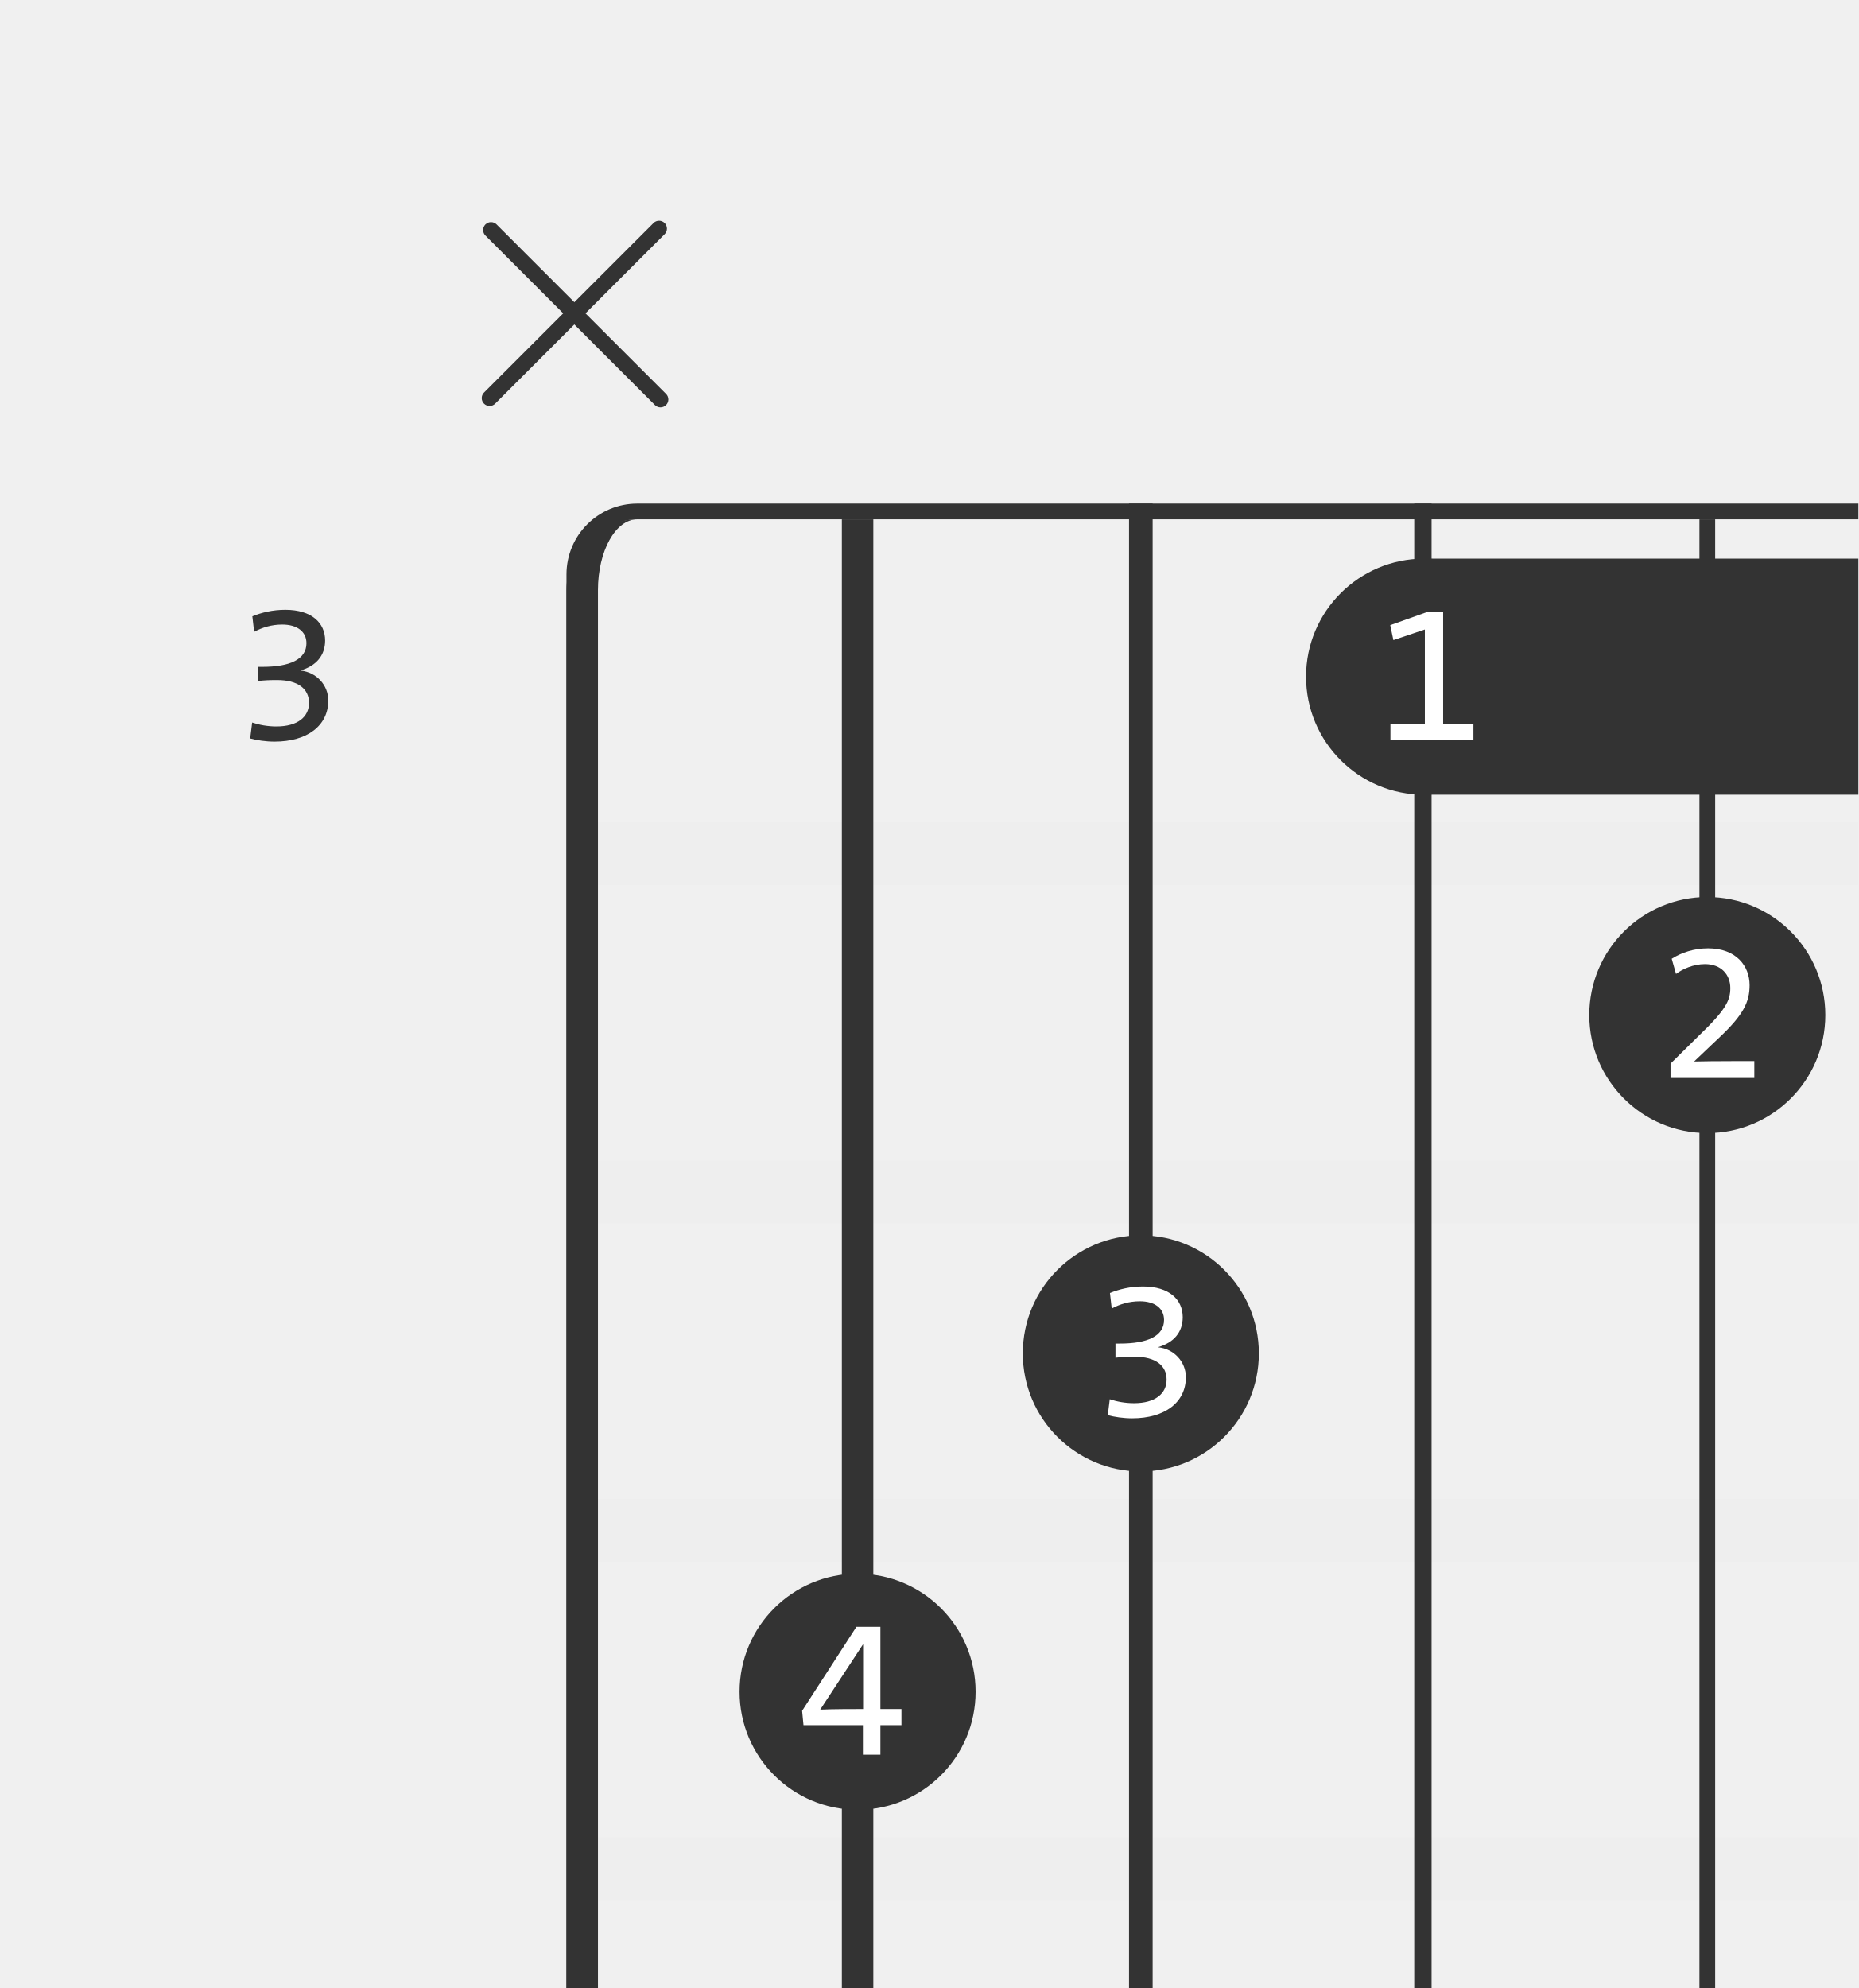
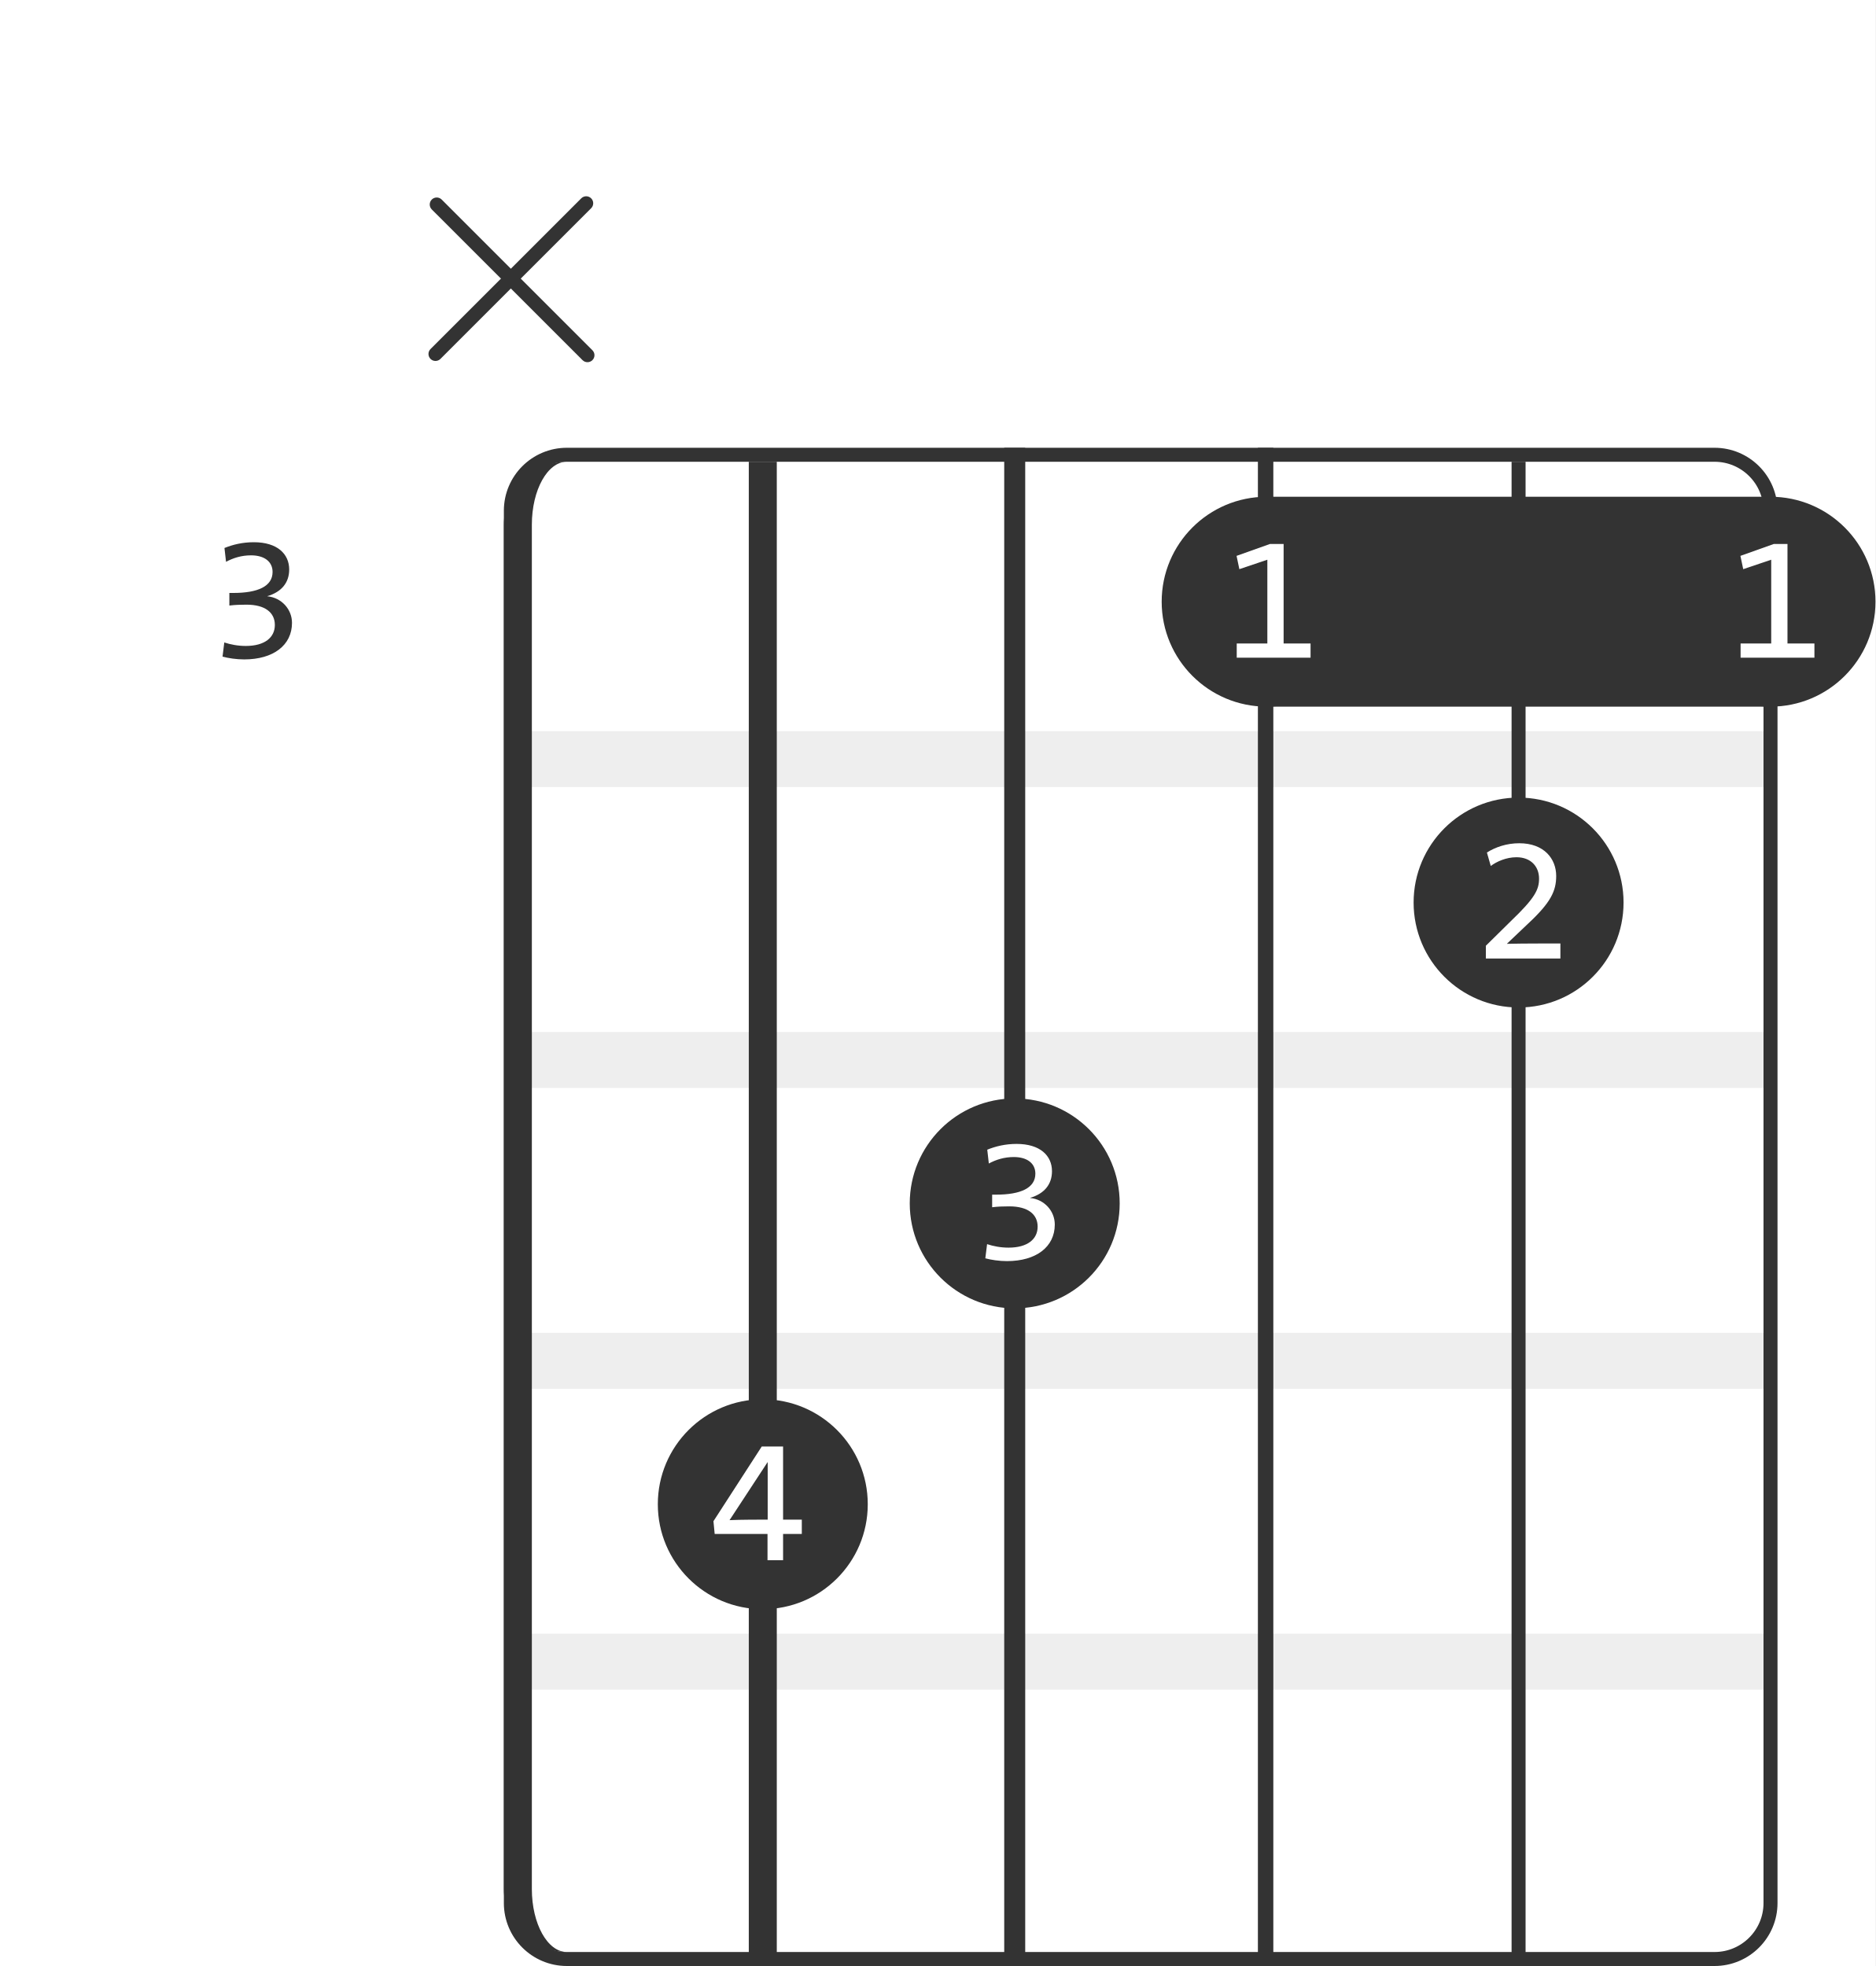
<svg xmlns="http://www.w3.org/2000/svg" xmlns:xlink="http://www.w3.org/1999/xlink" version="1.1">
  <defs>
    <symbol id="circle-1-black">
      <svg width="30" height="30" viewBox="0 0 30 30">
        <polygon fill="#333" points="21.275 23 10.725 23 10.725 20.975 15.1 20.975 15.1 9 11.1 10.35 10.7 8.45 15.475 6.75 17.425 6.75 17.425 20.975 21.275 20.975" />
      </svg>
    </symbol>
    <symbol id="circle-2-black">
      <svg width="30" height="30" viewBox="0 0 30 30">
        <path fill="#333" d="M10.975,17 L0.325,17 L0.325,15.175 L3.9,11.65 C7.35,8.35 7.925,7.15 7.925,5.575 C7.925,3.875 6.775,2.525 4.7,2.525 C3.225,2.525 1.85,3.15 1.025,3.775 L0.475,1.85 C1.7,1.075 3.3,0.525 5.1,0.525 C8.65,0.525 10.375,2.75 10.375,5.2 C10.375,7.325 9.625,8.975 6.375,12 L3.35,14.875 L3.35,14.9 C4.4,14.875 6.225,14.85 8.5,14.85 L10.975,14.85 L10.975,17 Z" transform="translate(10 6)" />
      </svg>
    </symbol>
    <symbol id="circle-3-black">
      <svg width="30" height="30" viewBox="0 0 30 30">
        <path fill="#333" d="M10.8,22.85 L11.05,20.825 C11.95,21.125 13,21.325 14.125,21.325 C16.85,21.325 18.275,20.1 18.275,18.325 C18.275,16.55 16.875,15.425 14.225,15.425 C13.325,15.425 12.625,15.45 11.775,15.55 L11.775,13.75 L12.35,13.75 C15.85,13.75 17.95,12.8 17.95,10.75 C17.95,9.275 16.775,8.375 14.875,8.375 C13.5,8.375 12.325,8.75 11.3,9.3 L11.075,7.325 C12.25,6.85 13.625,6.5 15.275,6.5 C18.625,6.5 20.325,8.175 20.325,10.4 C20.325,12.325 19.175,13.625 17.225,14.2 L17.2,14.225 C19.225,14.425 20.725,16.075 20.725,18.025 C20.725,21.225 18.05,23.25 13.9,23.25 C12.775,23.25 11.625,23.075 10.8,22.85 Z" />
      </svg>
    </symbol>
    <symbol id="circle-4-black">
      <svg width="30" height="30" viewBox="0 0 30 30">
        <path fill="#333" d="M20.575,19.25 L17.9,19.25 L17.9,23 L15.675,23 L15.675,19.25 L8.125,19.25 L7.95,17.425 L14.85,6.75 L17.9,6.75 L17.9,17.2 L20.575,17.2 L20.575,19.25 Z M15.7,17.2 L15.7,9 L15.675,9 L10.25,17.275 C11.75,17.2 14.7,17.2 15.7,17.2 Z" />
      </svg>
    </symbol>
    <symbol id="circle-5-black">
      <svg width="30" height="30" viewBox="0 0 30 30">
        <path fill="#333" d="M11,22.9 L11,20.825 C11.925,21.125 12.975,21.3 14.175,21.3 C16.85,21.3 18.325,19.975 18.325,17.95 C18.325,15.95 16.65,14.925 14.075,14.925 C13.025,14.925 12,15 11.35,15.125 L11.35,6.75 L20.15,6.75 L20.15,8.9 L13.45,8.9 L13.45,13.15 C13.875,13.125 14.45,13.1 14.825,13.1 C18.7,13.1 20.75,15.1 20.75,17.675 C20.75,21.025 18.05,23.225 14,23.225 C12.9,23.225 11.975,23.125 11,22.9 Z" />
      </svg>
    </symbol>
    <symbol id="circle-6-black">
      <svg width="30" height="30" viewBox="0 0 30 30">
        <path fill="#333" d="M19.951 6.6V8.575C19.451 8.5 18.951 8.45 18.301 8.45C14.976 8.45 13.226 10.375 12.601 13.675C12.551 13.925 12.476 14.35 12.401 14.9H12.426C13.226 13.525 14.726 12.775 16.451 12.775C19.701 12.775 21.501 14.875 21.501 17.525C21.501 20.975 19.251 23.25 15.851 23.25C12.326 23.25 10.176 20.75 10.176 16.4C10.176 9.45 13.626 6.525 18.476 6.525C19.001 6.525 19.601 6.55 19.951 6.6ZM19.201 17.9C19.201 15.975 18.101 14.65 15.976 14.65C13.876 14.65 12.651 16.325 12.651 17.725C12.651 19.75 13.826 21.4 16.051 21.4C18.051 21.4 19.201 19.95 19.201 17.9Z" />
      </svg>
    </symbol>
    <symbol id="circle-7-black">
      <svg width="30" height="30" viewBox="0 0 30 30">
        <path fill="#333" d="M21.25,6.75 L21.25,8.7 C18.725,13.4 16.45,18.75 15,23 L12.375,23 C14.025,18.475 16.275,13.275 18.65,8.9 C18.075,8.925 14.8,8.95 12.475,8.95 L10.275,8.95 L10.275,6.75 L21.25,6.75 Z" />
      </svg>
    </symbol>
    <symbol id="circle-8-black">
      <svg width="30" height="30" viewBox="0 0 30 30">
        <path fill="#333" d="M20.75,18.825 C20.75,21.55 18.3,23.25 15.1,23.25 C11.85,23.25 9.725,21.65 9.725,19.175 C9.725,17.1 11.375,15.85 13.2,14.8 C11.3,13.825 10.125,12.675 10.125,10.8 C10.125,8.325 12.25,6.5 15.375,6.5 C18.5,6.5 20.35,8.15 20.35,10.45 C20.35,12.325 18.925,13.475 17.25,14.475 C19.05,15.4 20.75,16.55 20.75,18.825 Z M18.05,10.65 C18.05,9.175 16.925,8.3 15.2,8.3 C13.45,8.3 12.45,9.35 12.45,10.6 C12.45,11.95 13.375,12.65 15.375,13.625 C16.825,12.8 18.05,11.975 18.05,10.65 Z M18.4,19.05 C18.4,17.275 16.825,16.475 15.075,15.675 C13.5,16.55 12.075,17.475 12.075,19 C12.075,20.4 13.225,21.4 15.325,21.4 C17.05,21.4 18.4,20.55 18.4,19.05 Z" />
      </svg>
    </symbol>
    <symbol id="circle-9-black">
      <svg width="30" height="30" viewBox="0 0 30 30">
        <path fill="#333" d="M10.9,23.05 L10.9,21.025 C11.6,21.2 12.4,21.275 13.15,21.275 C16.35,21.275 18.1,19.625 18.675,16.4 C18.75,15.925 18.8,15.625 18.9,15.2 L18.875,15.2 C18.075,16.35 16.7,17.05 14.975,17.05 C11.775,17.05 10,14.95 10,12.15 C10,8.725 12.35,6.5 15.6,6.5 C19,6.5 21.225,8.575 21.225,13.35 C21.225,20.45 17.725,23.225 12.9,23.225 C12.25,23.225 11.55,23.175 10.9,23.05 Z M18.725,12 C18.725,9.9 17.575,8.35 15.425,8.35 C13.45,8.35 12.275,9.875 12.275,11.8 C12.275,13.825 13.425,15.125 15.425,15.125 C17.55,15.125 18.725,13.7 18.725,12 Z" />
      </svg>
    </symbol>
    <symbol id="circle-0-black">
      <svg width="30" height="30" viewBox="0 0 30 30">
        <path fill="#333" d="M20.925,14.7 C20.925,20.925 18.05,23.25 15.1,23.25 C11.525,23.25 9.55,21.05 9.55,14.8 C9.55,9.1 12,6.5 15.4,6.5 C18.625,6.5 20.925,8.425 20.925,14.7 Z M18.5,14.85 C18.5,10.025 17.45,8.4 15.225,8.4 C13.375,8.4 11.975,10 11.975,14.65 C11.975,19.25 12.825,21.325 15.225,21.325 C17.275,21.325 18.5,19.25 18.5,14.85 Z" />
      </svg>
    </symbol>
    <symbol id="bar-middle">
      <svg width="36" height="30" viewBox="0 0 36 30">
        <rect width="36" height="30" fill="#333" fill-rule="evenodd" />
      </svg>
    </symbol>
    <symbol id="bar-end">
      <svg width="15" height="30" viewBox="0 0 15 30">
        <path fill="#333" fill-rule="evenodd" d="M15,0 C6.716,0 0,6.716 0,15 C0,23.284 6.716,30 15,30 L15,0 Z" />
      </svg>
    </symbol>
    <symbol id="circle-1">
      <svg width="30" height="30" viewBox="0 0 30 30">
        <g fill="none" fill-rule="evenodd">
          <circle cx="15" cy="15" r="15" fill="#333" />
          <polygon fill="#FFF" fill-rule="nonzero" points="21.275 23 10.725 23 10.725 20.975 15.1 20.975 15.1 9 11.1 10.35 10.7 8.45 15.475 6.75 17.425 6.75 17.425 20.975 21.275 20.975" />
        </g>
      </svg>
    </symbol>
    <symbol id="circle-2">
      <svg width="30" height="30" viewBox="0 0 30 30">
        <g fill="none" fill-rule="evenodd" transform="translate(0 -2)">
          <circle cx="15" cy="17" r="15" fill="#333" />
          <path fill="#FFF" fill-rule="nonzero" d="M20.975,25 L10.325,25 L10.325,23.175 L13.9,19.65 C17.35,16.35 17.925,15.15 17.925,13.575 C17.925,11.875 16.775,10.525 14.7,10.525 C13.225,10.525 11.85,11.15 11.025,11.775 L10.475,9.85 C11.7,9.075 13.3,8.525 15.1,8.525 C18.65,8.525 20.375,10.75 20.375,13.2 C20.375,15.325 19.625,16.975 16.375,20 L13.35,22.875 L13.35,22.9 C14.4,22.875 16.225,22.85 18.5,22.85 L20.975,22.85 L20.975,25 Z" />
        </g>
      </svg>
    </symbol>
    <symbol id="circle-3">
      <svg width="30" height="30" viewBox="0 0 30 30">
        <g fill="none" fill-rule="evenodd" transform="translate(0 -2)">
          <circle cx="15" cy="17" r="15" fill="#333" />
          <path fill="#FFF" fill-rule="nonzero" d="M10.8,24.85 L11.05,22.825 C11.95,23.125 13,23.325 14.125,23.325 C16.85,23.325 18.275,22.1 18.275,20.325 C18.275,18.55 16.875,17.425 14.225,17.425 C13.325,17.425 12.625,17.45 11.775,17.55 L11.775,15.75 L12.35,15.75 C15.85,15.75 17.95,14.8 17.95,12.75 C17.95,11.275 16.775,10.375 14.875,10.375 C13.5,10.375 12.325,10.75 11.3,11.3 L11.075,9.325 C12.25,8.85 13.625,8.5 15.275,8.5 C18.625,8.5 20.325,10.175 20.325,12.4 C20.325,14.325 19.175,15.625 17.225,16.2 L17.2,16.225 C19.225,16.425 20.725,18.075 20.725,20.025 C20.725,23.225 18.05,25.25 13.9,25.25 C12.775,25.25 11.625,25.075 10.8,24.85 Z" />
        </g>
      </svg>
    </symbol>
    <symbol id="circle-4">
      <svg width="30" height="30" viewBox="0 0 30 30">
        <g fill="none" fill-rule="evenodd" transform="translate(0 -2)">
          <circle cx="15" cy="17" r="15" fill="#333" />
          <path fill="#FFF" fill-rule="nonzero" d="M20.575,21.25 L17.9,21.25 L17.9,25 L15.675,25 L15.675,21.25 L8.125,21.25 L7.95,19.425 L14.85,8.75 L17.9,8.75 L17.9,19.2 L20.575,19.2 L20.575,21.25 Z M15.7,19.2 L15.7,11 L15.675,11 L10.25,19.275 C11.75,19.2 14.7,19.2 15.7,19.2 Z" />
        </g>
      </svg>
    </symbol>
    <symbol id="grid-guitar-2">
      <svg width="182" height="225" viewBox="0 0 182 209" fill="none">
        <path d="M1 48.5H180V40.5H1V48.5Z" fill="#EEEEEE" />
        <path d="M1 91.5H180V83.5H1V91.5Z" fill="#EEEEEE" />
        <path d="M1 134.5H180V126.5H1V134.5Z" fill="#EEEEEE" />
        <path d="M1 177.5H180V169.5H1V177.5Z" fill="#EEEEEE" />
        <rect x="1" y="1" width="180" height="215" rx="8" stroke="#333333" stroke-width="2" />
        <path fill-rule="evenodd" clip-rule="evenodd" d="M39 2L39 216L35 216L35 2L39 2Z" fill="#333333" />
        <path fill-rule="evenodd" clip-rule="evenodd" d="M74.5 6.47666e-06L74.5 216L71.5 216L71.5 6.61612e-06L74.5 6.47666e-06Z" fill="#333333" />
        <path fill-rule="evenodd" clip-rule="evenodd" d="M109.954 6.51366e-06L109.954 216L107.75 216L107.75 6.61612e-06L109.954 6.51366e-06Z" fill="#333333" />
        <path fill-rule="evenodd" clip-rule="evenodd" d="M146 2L146 216L144 216L144 2L146 2Z" fill="#333333" />
        <path d="M0 11C0 6.029 4.029 2 9 2C6.239 2 4 6.029 4 11V206C4 210.971 6.239 215 9 215C4.029 215 0 210.971 0 206V11Z" fill="#333333" />
      </svg>
    </symbol>
    <symbol id="grid-guitar-1">
      <svg width="182" height="225" viewBox="0 0 182 225" fill="none">
        <path d="M1 56.5H180V48.5H1V56.5Z" fill="#EEEEEE" />
        <path d="M1 99.5H180V91.5H1V99.5Z" fill="#EEEEEE" />
        <path d="M1 142.5H180V134.5H1V142.5Z" fill="#EEEEEE" />
        <path d="M1 185.5H180V177.5H1V185.5Z" fill="#EEEEEE" />
        <rect x="1" y="1" width="180" height="223" rx="8" stroke="#333333" stroke-width="2" />
        <path d="M1 9H181V216C181 220.418 177.418 224 173 224H9C4.582 224 1 220.418 1 216V9Z" stroke="#333333" stroke-width="2" />
        <path fill-rule="evenodd" clip-rule="evenodd" d="M39 10L39 224L35 224L35 10L39 10Z" fill="#333333" />
        <path fill-rule="evenodd" clip-rule="evenodd" d="M4 9L4 216L0 216L9.04826e-06 9L4 9Z" fill="#333333" />
        <path fill-rule="evenodd" clip-rule="evenodd" d="M74.5 8L74.5 224L71.5 224L71.5 8L74.5 8Z" fill="#333333" />
        <path fill-rule="evenodd" clip-rule="evenodd" d="M109.954 8L109.954 224L107.75 224L107.75 8L109.954 8Z" fill="#333333" />
        <path fill-rule="evenodd" clip-rule="evenodd" d="M146 10L146 224L144 224L144 10L146 10Z" fill="#333333" />
        <path d="M0 9H4V214C4 218.971 6.239 223 9 223C4.029 223 0 218.971 0 214V9Z" fill="#333333" />
      </svg>
    </symbol>
    <symbol id="o">
      <svg width="30" height="30" viewBox="0 0 30 30">
        <path fill="#333" d="M15,28 C22.18,28 28,22.18 28,15 C28,7.82 22.18,2 15,2 C7.82,2 2,7.82 2,15 C2,22.18 7.82,28 15,28 Z M15,26 C8.925,26 4,21.075 4,15 C4,8.925 8.925,4 15,4 C21.075,4 26,8.925 26,15 C26,21.075 21.075,26 15,26 Z" />
      </svg>
    </symbol>
    <symbol id="x">
      <svg width="30" height="30" viewBox="0 0 30 30">
        <g fill="#333" transform="translate(4 4)">
          <path d="M-0.479,0.76 L21.061,22.3 C21.452,22.69 22.085,22.69 22.475,22.3 C22.866,21.909 22.866,21.276 22.475,20.885 L0.936,-0.654 C0.545,-1.045 -0.088,-1.045 -0.479,-0.654 C-0.869,-0.264 -0.869,0.37 -0.479,0.76 Z" transform="rotate(-90 10.998 10.823)" />
          <path d="M-0.3,0.936 L21.24,22.475 C21.63,22.866 22.264,22.866 22.654,22.475 C23.045,22.085 23.045,21.452 22.654,21.061 L1.115,-0.479 C0.724,-0.869 0.091,-0.869 -0.3,-0.479 C-0.69,-0.088 -0.69,0.545 -0.3,0.936 Z" />
        </g>
      </svg>
    </symbol>
  </defs>
  <symbol id="chord">
+     <rect width="100%" height="100%" fill="white" />
    <svg width="326" height="281" version="1.1">
      <use x="72" y="56" width="182" height="225" xlink:href="#grid-guitar-2" />
      <use x="21" y="71" width="30" height="30" xlink:href="#circle-3-black" />
      <use x="181" y="71" width="36" height="30" xlink:href="#bar-middle" />
      <use x="217" y="71" width="36" height="30" xlink:href="#bar-middle" />
      <use x="58" y="25" width="30" height="30" xlink:href="#x" />
      <use x="94" y="200" width="30" height="30" xlink:href="#circle-4" />
      <use x="130" y="157" width="30" height="30" xlink:href="#circle-3" />
      <use x="166" y="71" width="30" height="30" xlink:href="#circle-1" />
      <use x="202" y="114" width="30" height="30" xlink:href="#circle-2" />
      <use x="238" y="71" width="30" height="30" xlink:href="#circle-1" />
    </svg>
  </symbol>
  <use xlink:href="#chord" />
</svg>
